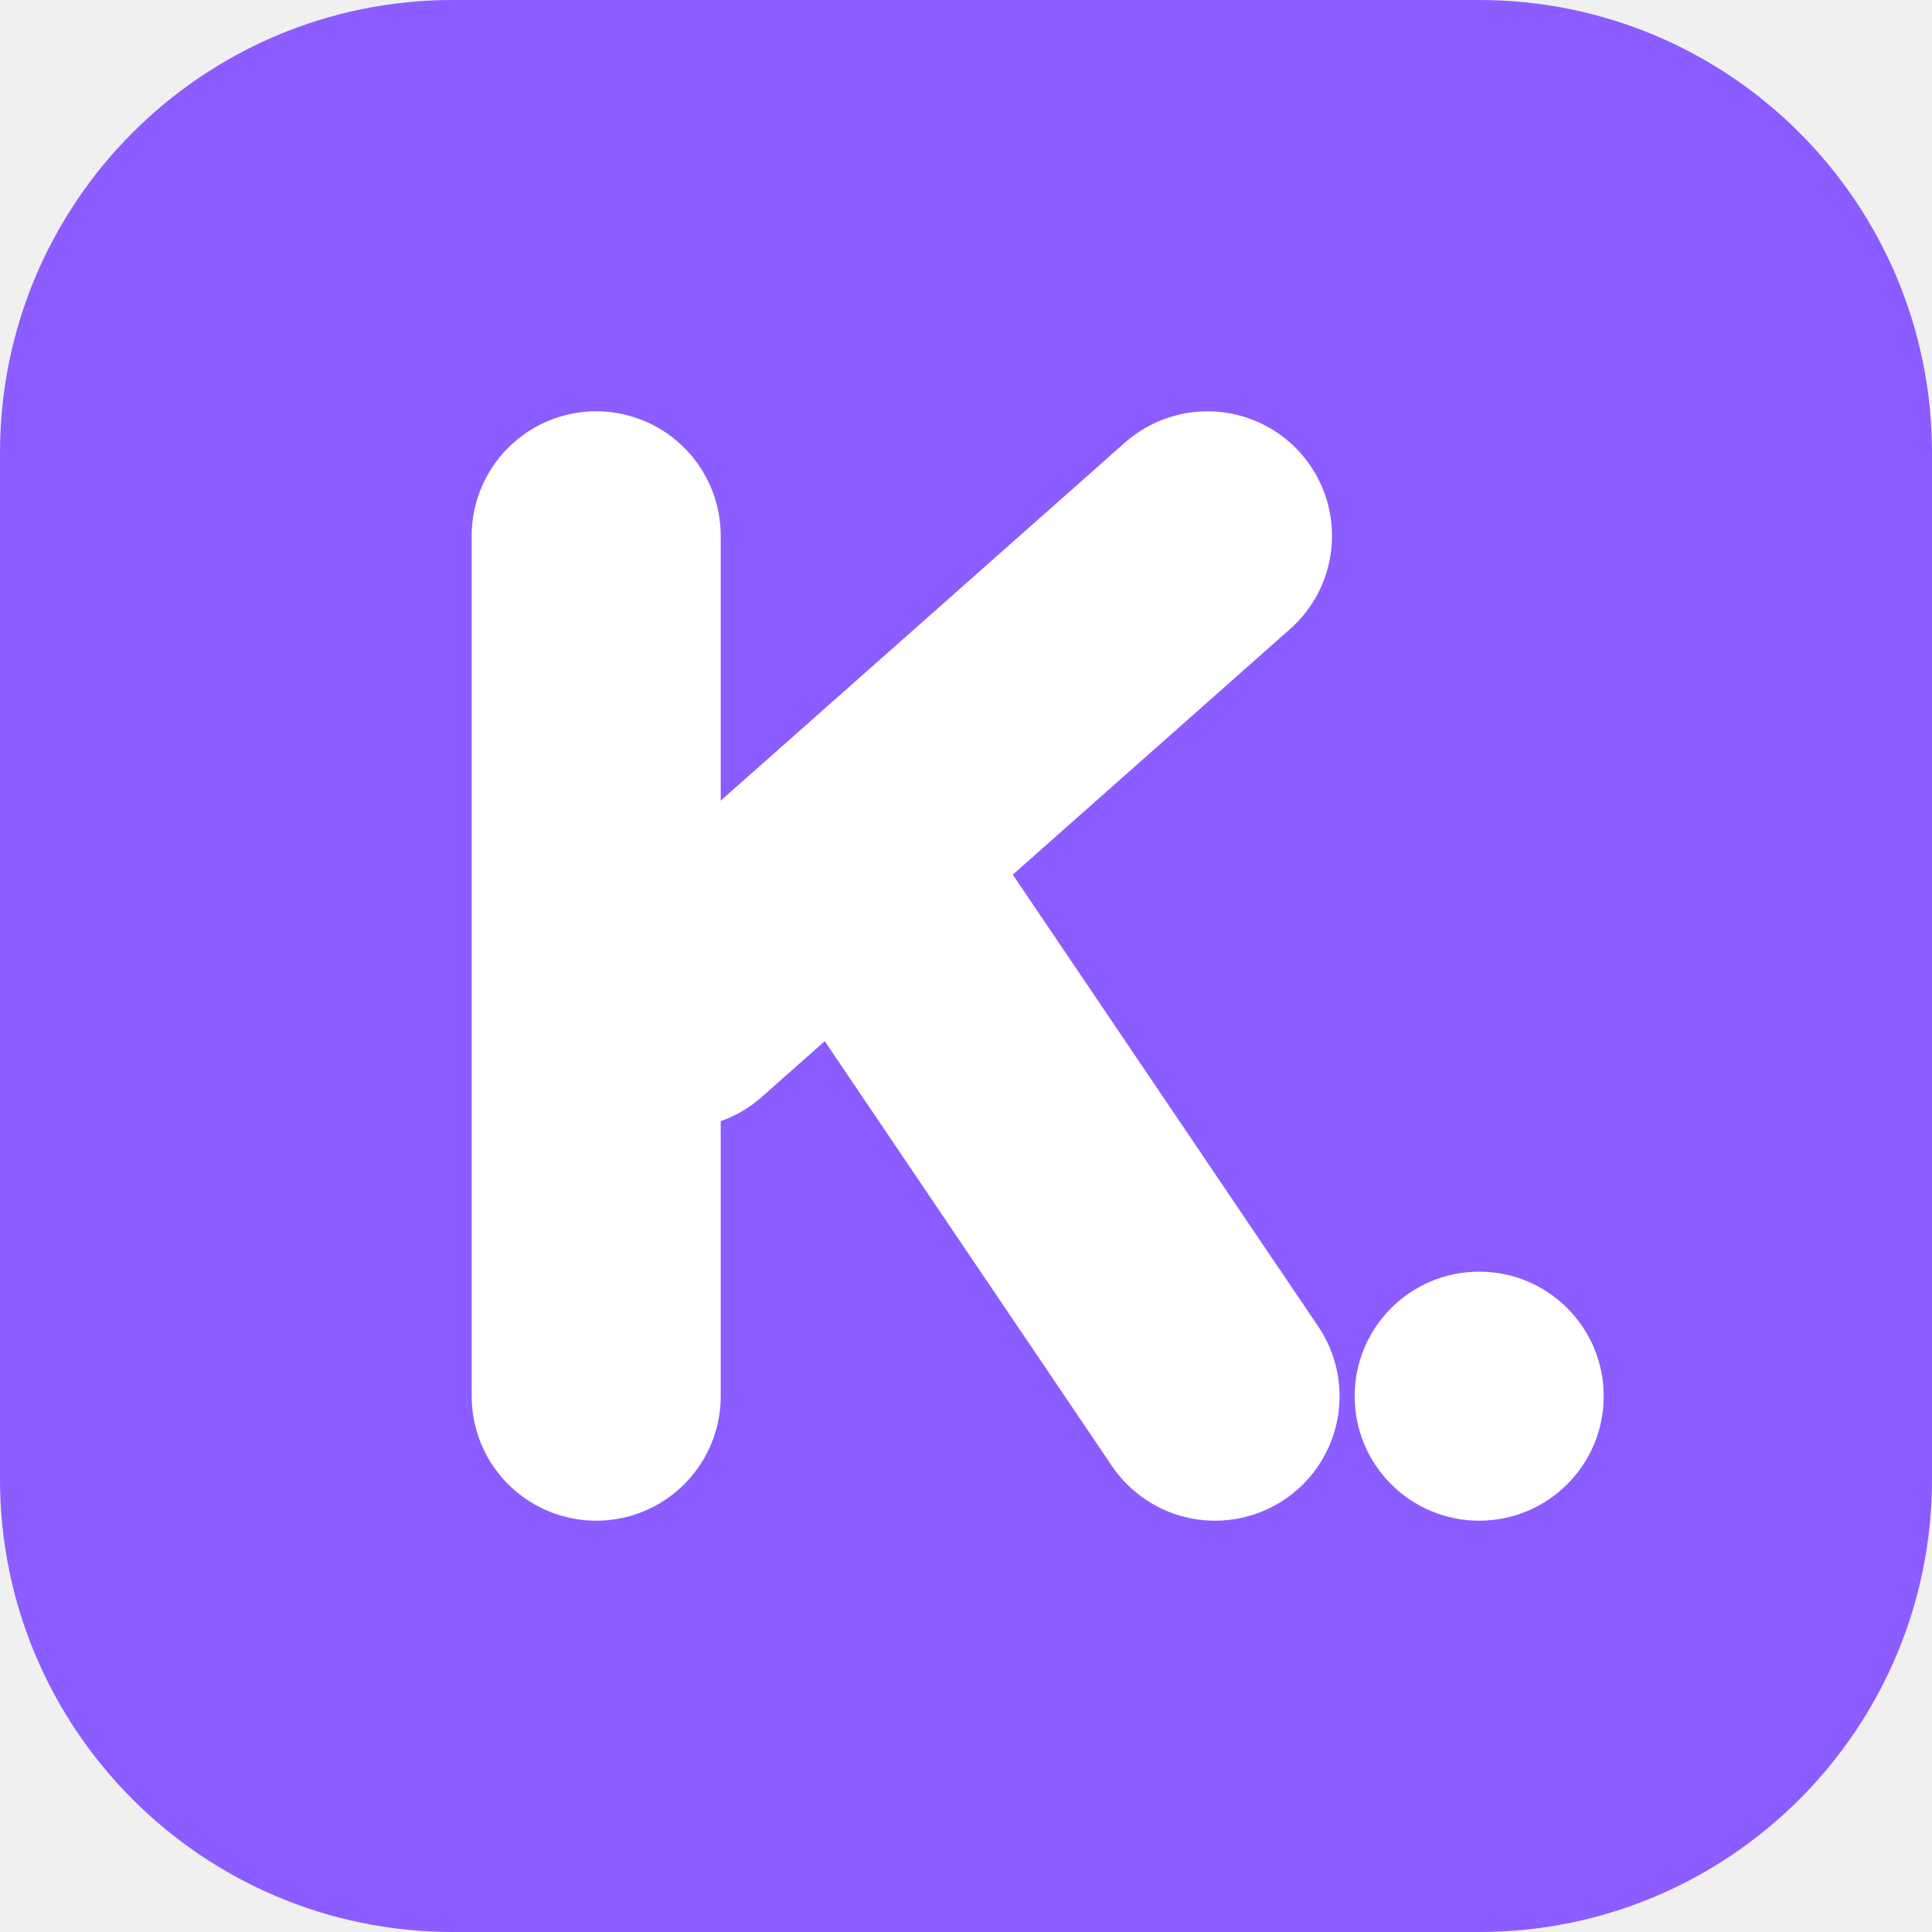
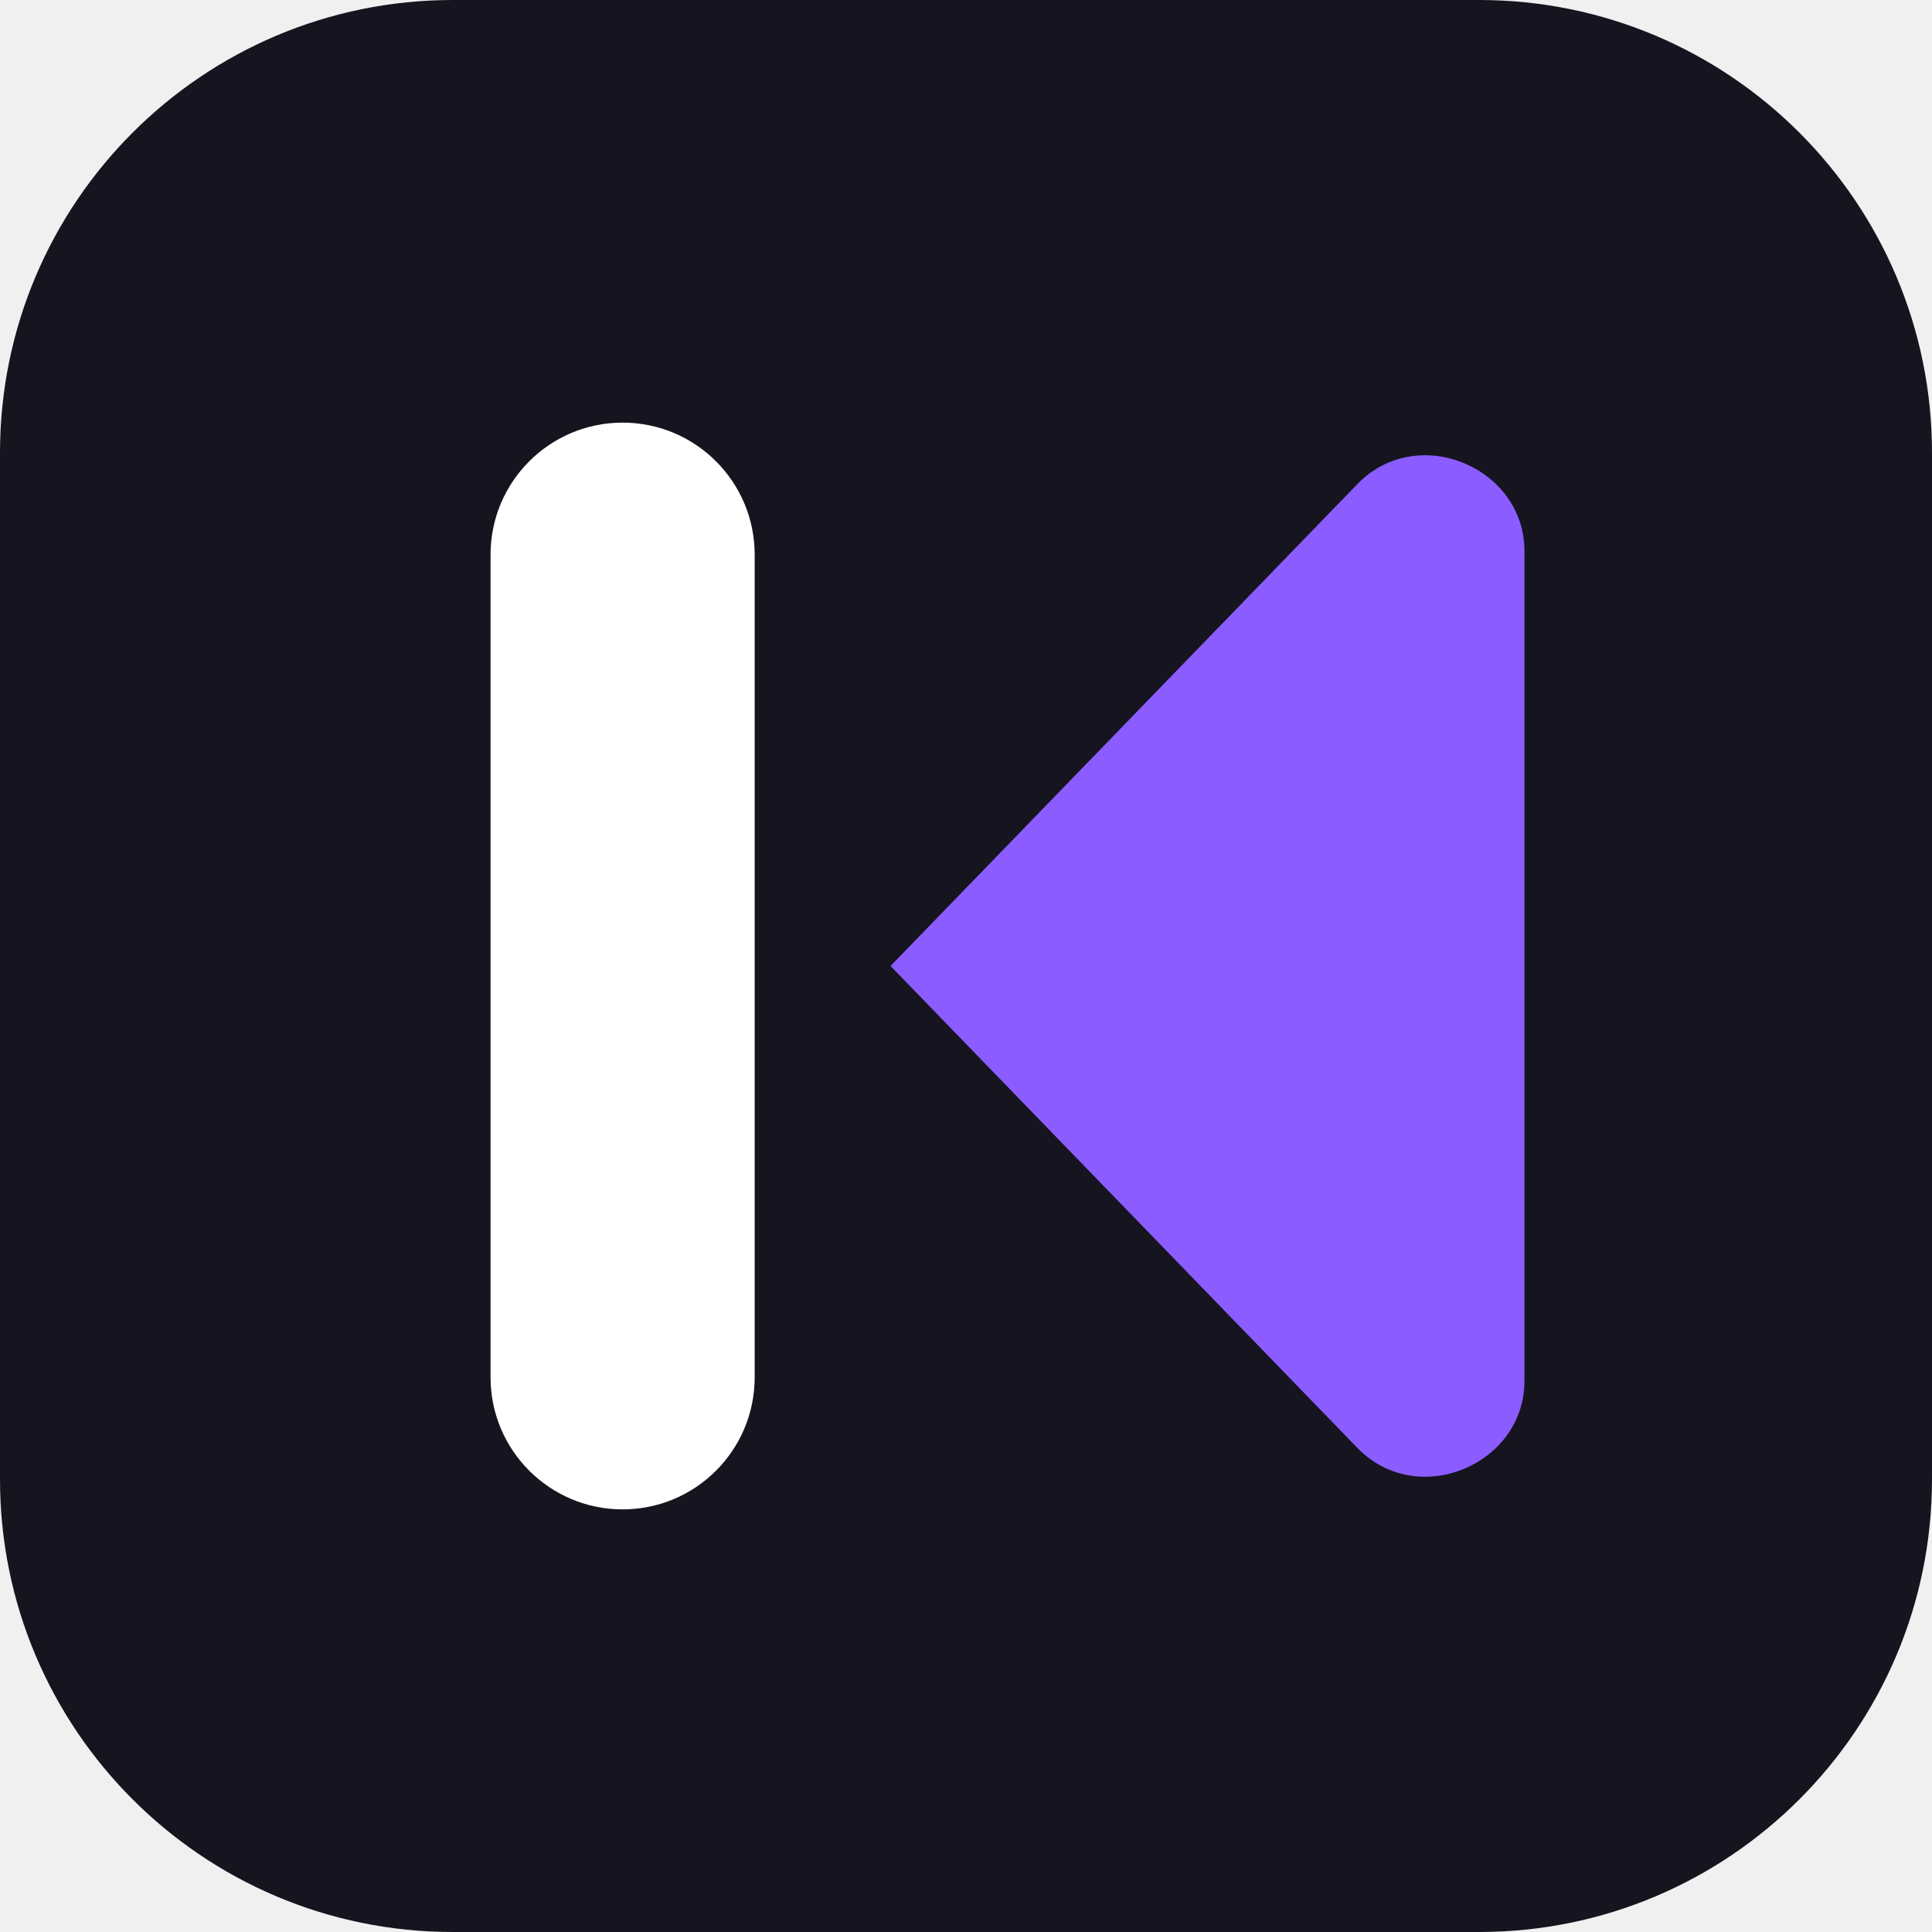
<svg xmlns="http://www.w3.org/2000/svg" viewBox="0 0 512 512">
-   <rect width="512" height="512" rx="120" fill="#8B5CFF" />
-   <g fill="none" stroke="#FFFFFF" stroke-width="66" stroke-linecap="round" stroke-linejoin="round">
-     <path d="M158 142 V370" />
-     <path d="M320 142 L180 266" />
-     <path d="M226 228 L322 370" />
-   </g>
-   <circle cx="392" cy="370" r="33" fill="#FFFFFF" />
+   <rect width="512" height="512" rx="120" fill="#16141F" />
+   <rect x="130" y="112" width="70" height="288" rx="35" fill="#fff" />
+   <path d="M236 256 L360 128 C376 112 404 124 404 146 V366 C404 388 376 400 360 384 Z" fill="#8B5CFF" />
</svg>
